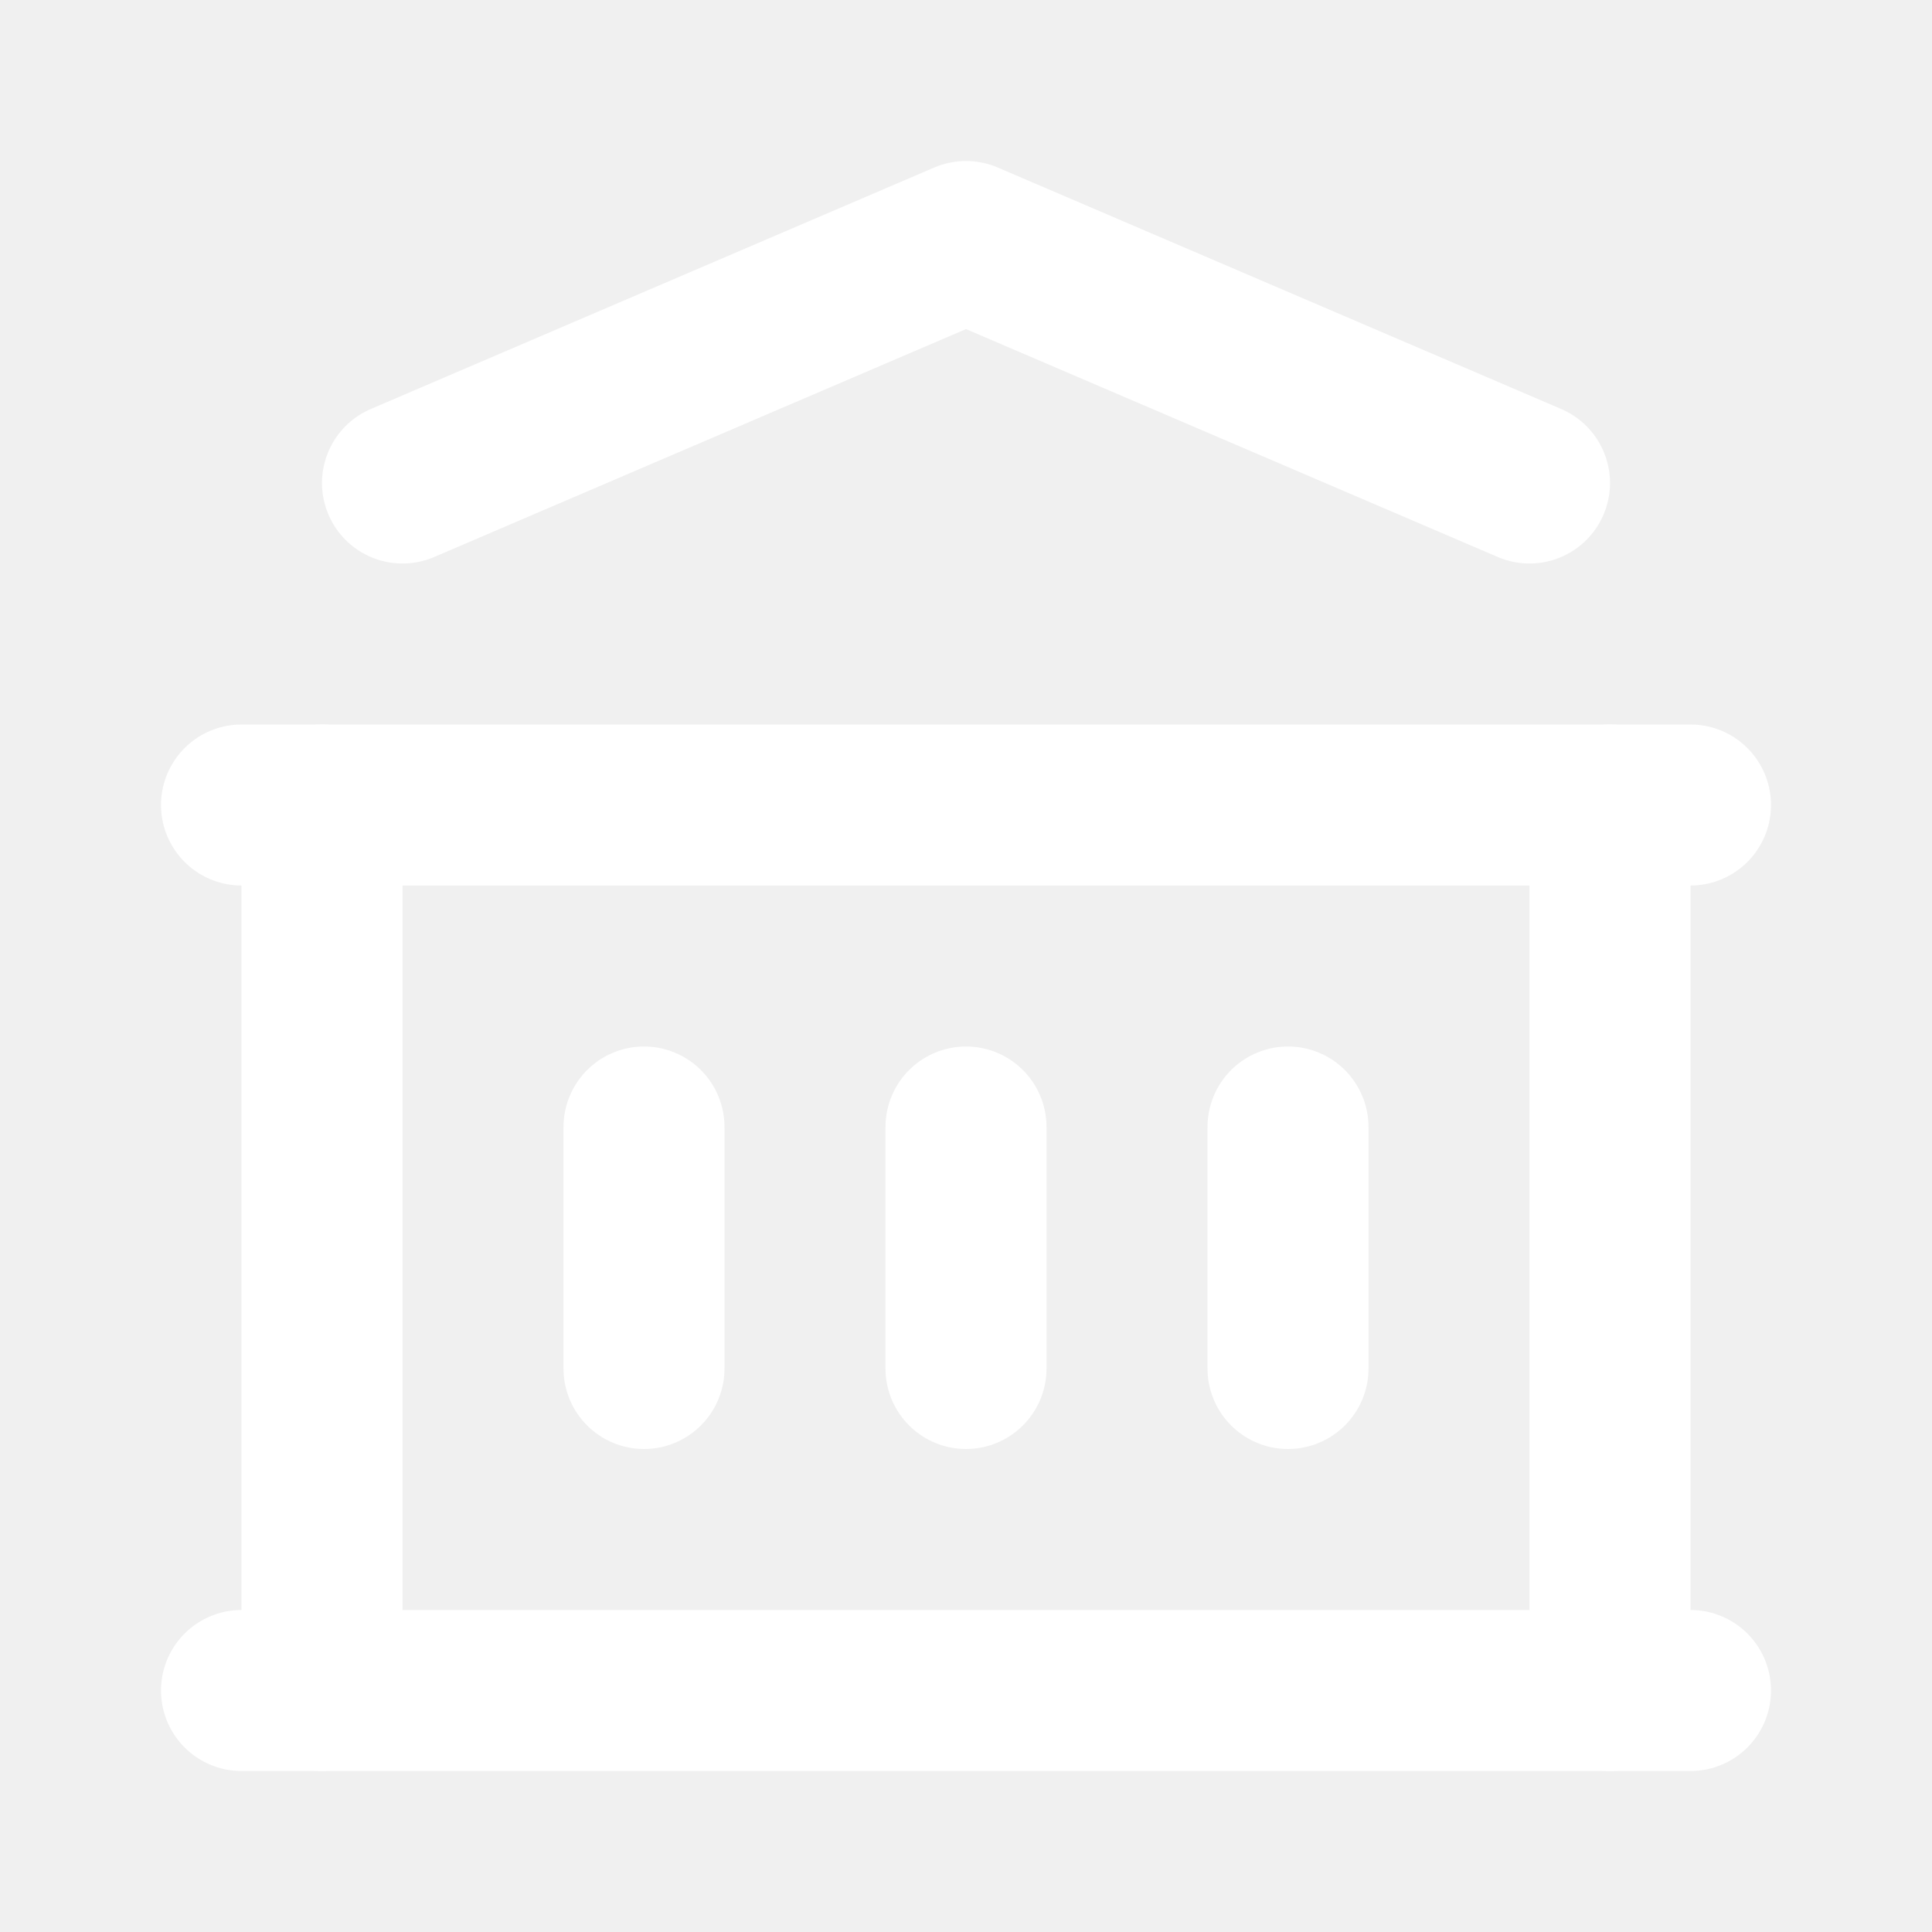
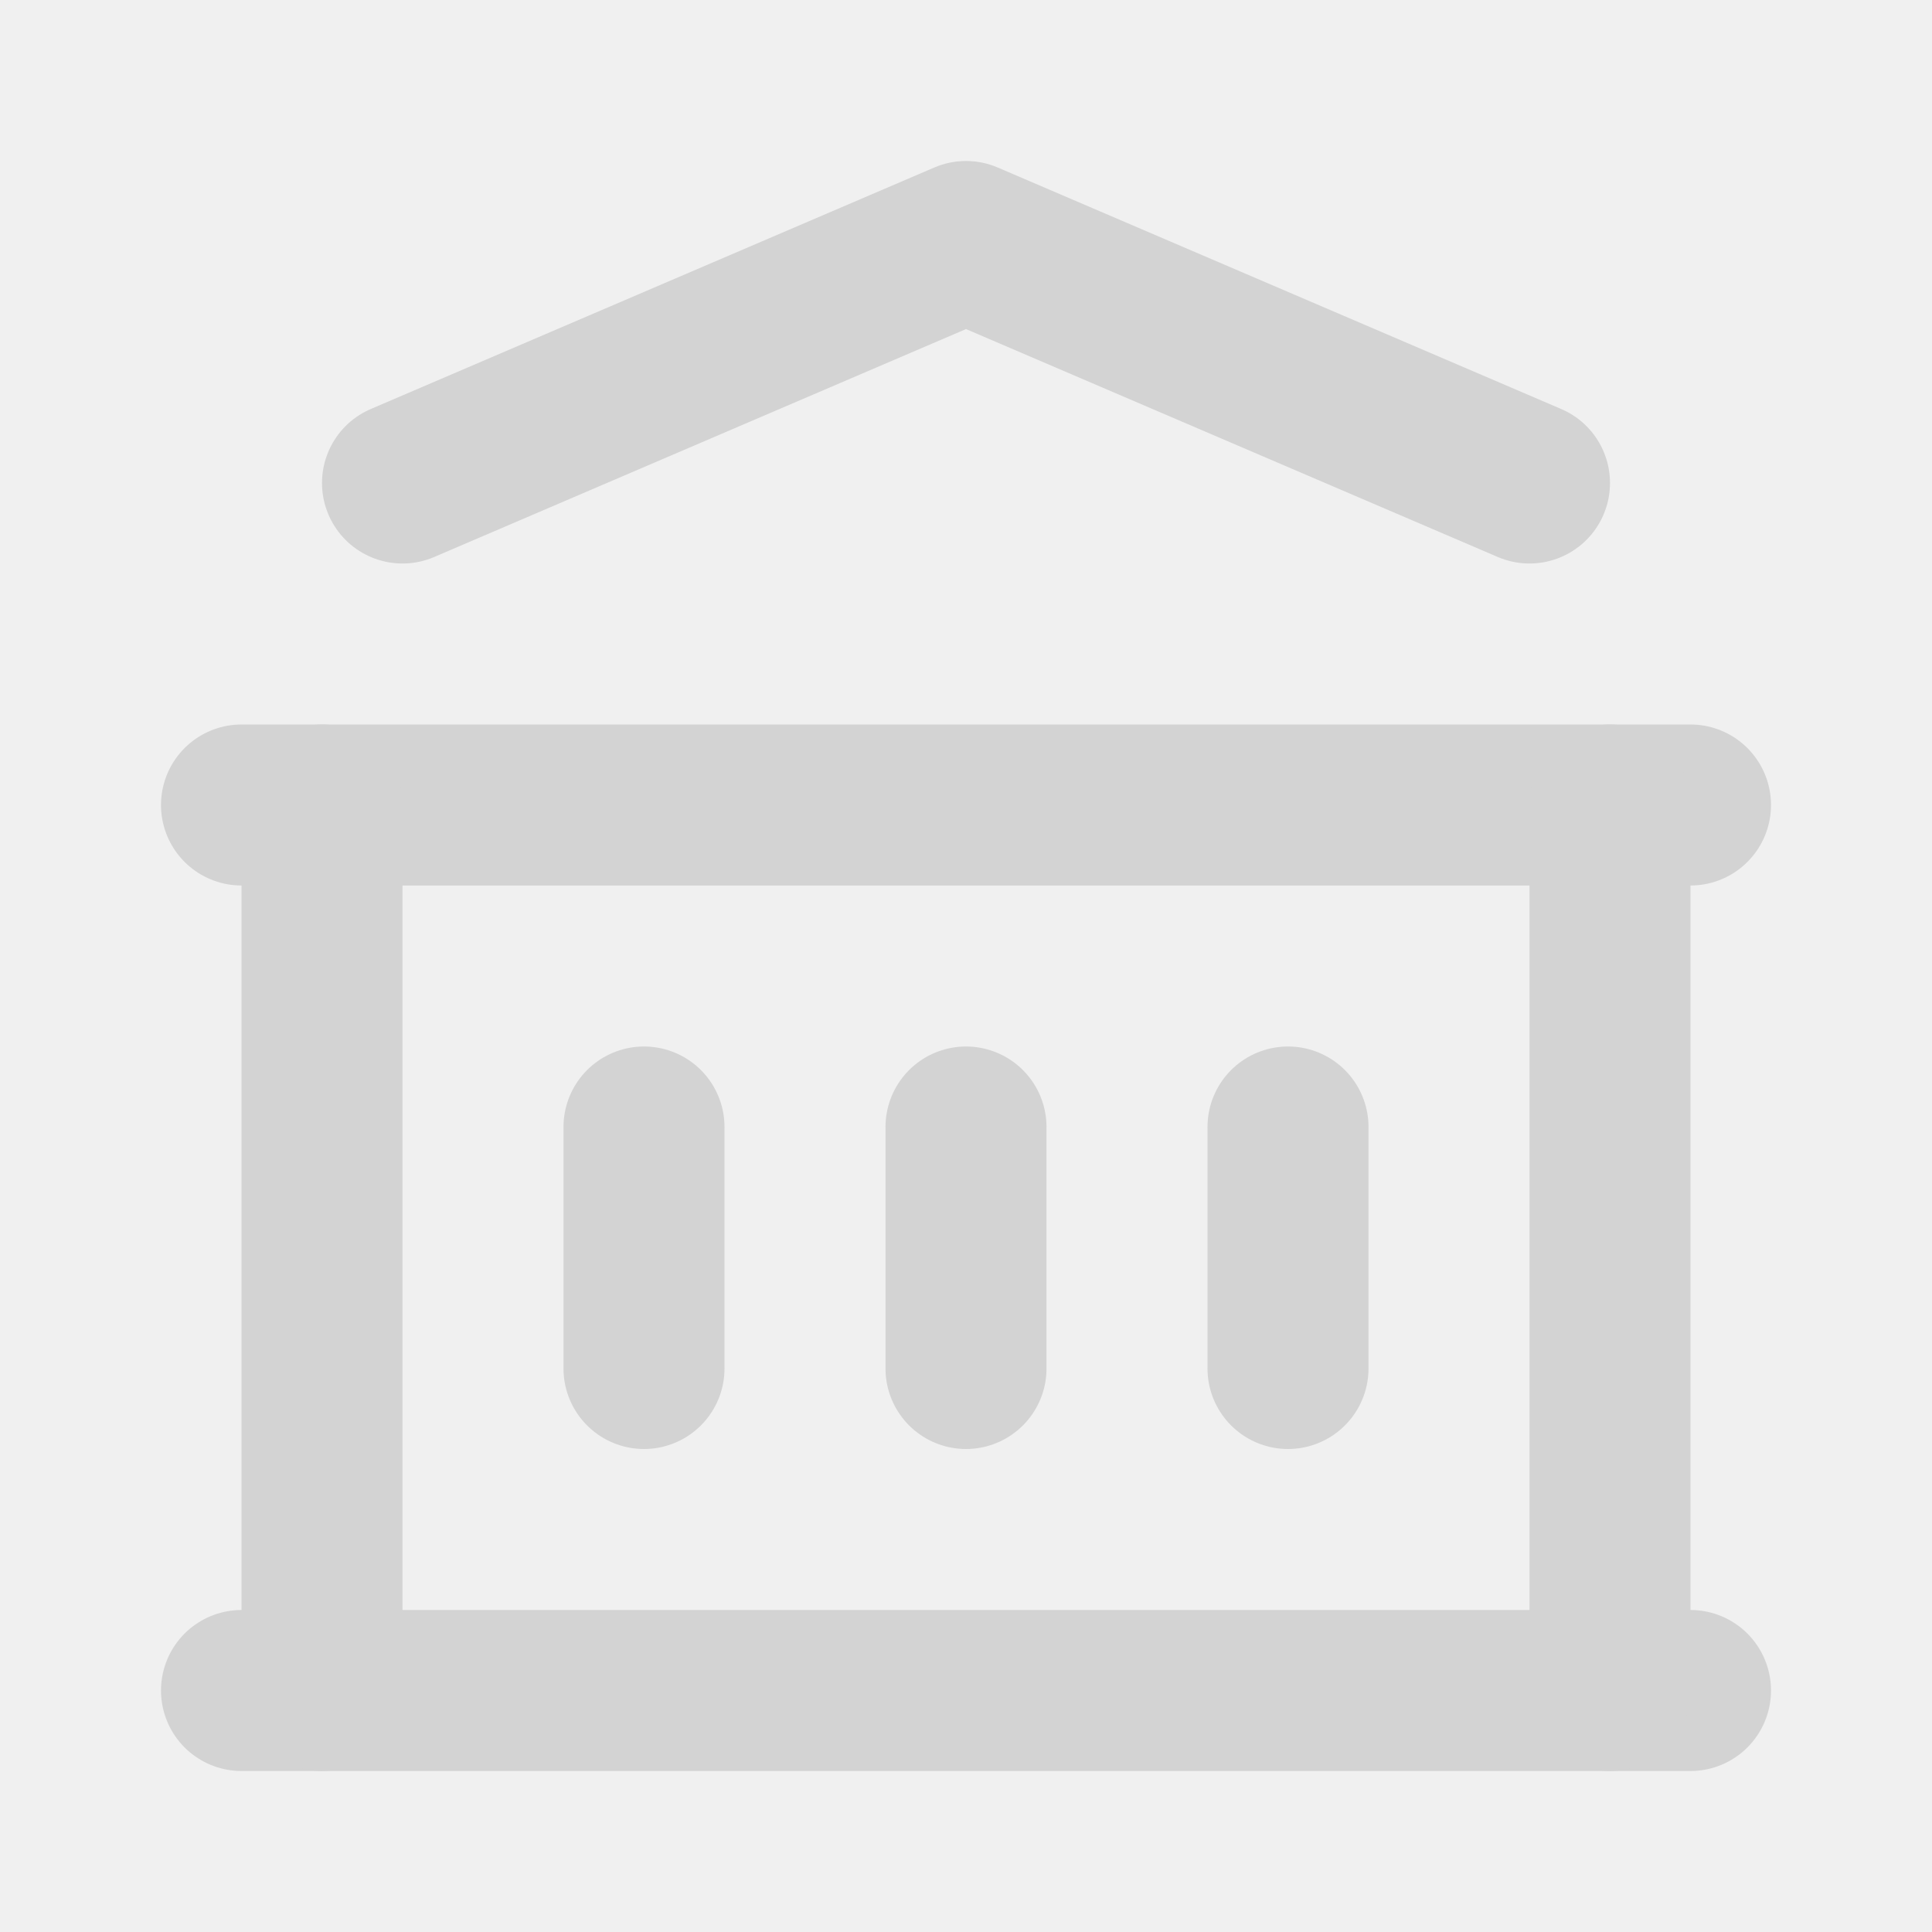
- <svg xmlns="http://www.w3.org/2000/svg" width="24" height="24" viewBox="0 0 24 24" fill="none" stroke="white" stroke-width="2" stroke-linecap="round" stroke-linejoin="round" class="icon icon-tabler icons-tabler-outline icon-tabler-building-bank">
+ <svg xmlns="http://www.w3.org/2000/svg" width="24" height="24" viewBox="0 0 24 24" fill="none" stroke="lightgray" stroke-width="2" stroke-linecap="round" stroke-linejoin="round" class="icon icon-tabler icons-tabler-outline icon-tabler-building-bank">
  <path stroke="none" d="M0 0h24v24H0z" fill="none" />
  <path d="M3 21l18 0" />
  <path d="M3 10l18 0" />
  <path d="M5 6l7 -3l7 3" />
  <path d="M4 10l0 11" />
  <path d="M20 10l0 11" />
  <path d="M8 14l0 3" />
  <path d="M12 14l0 3" />
  <path d="M16 14l0 3" />
</svg>
